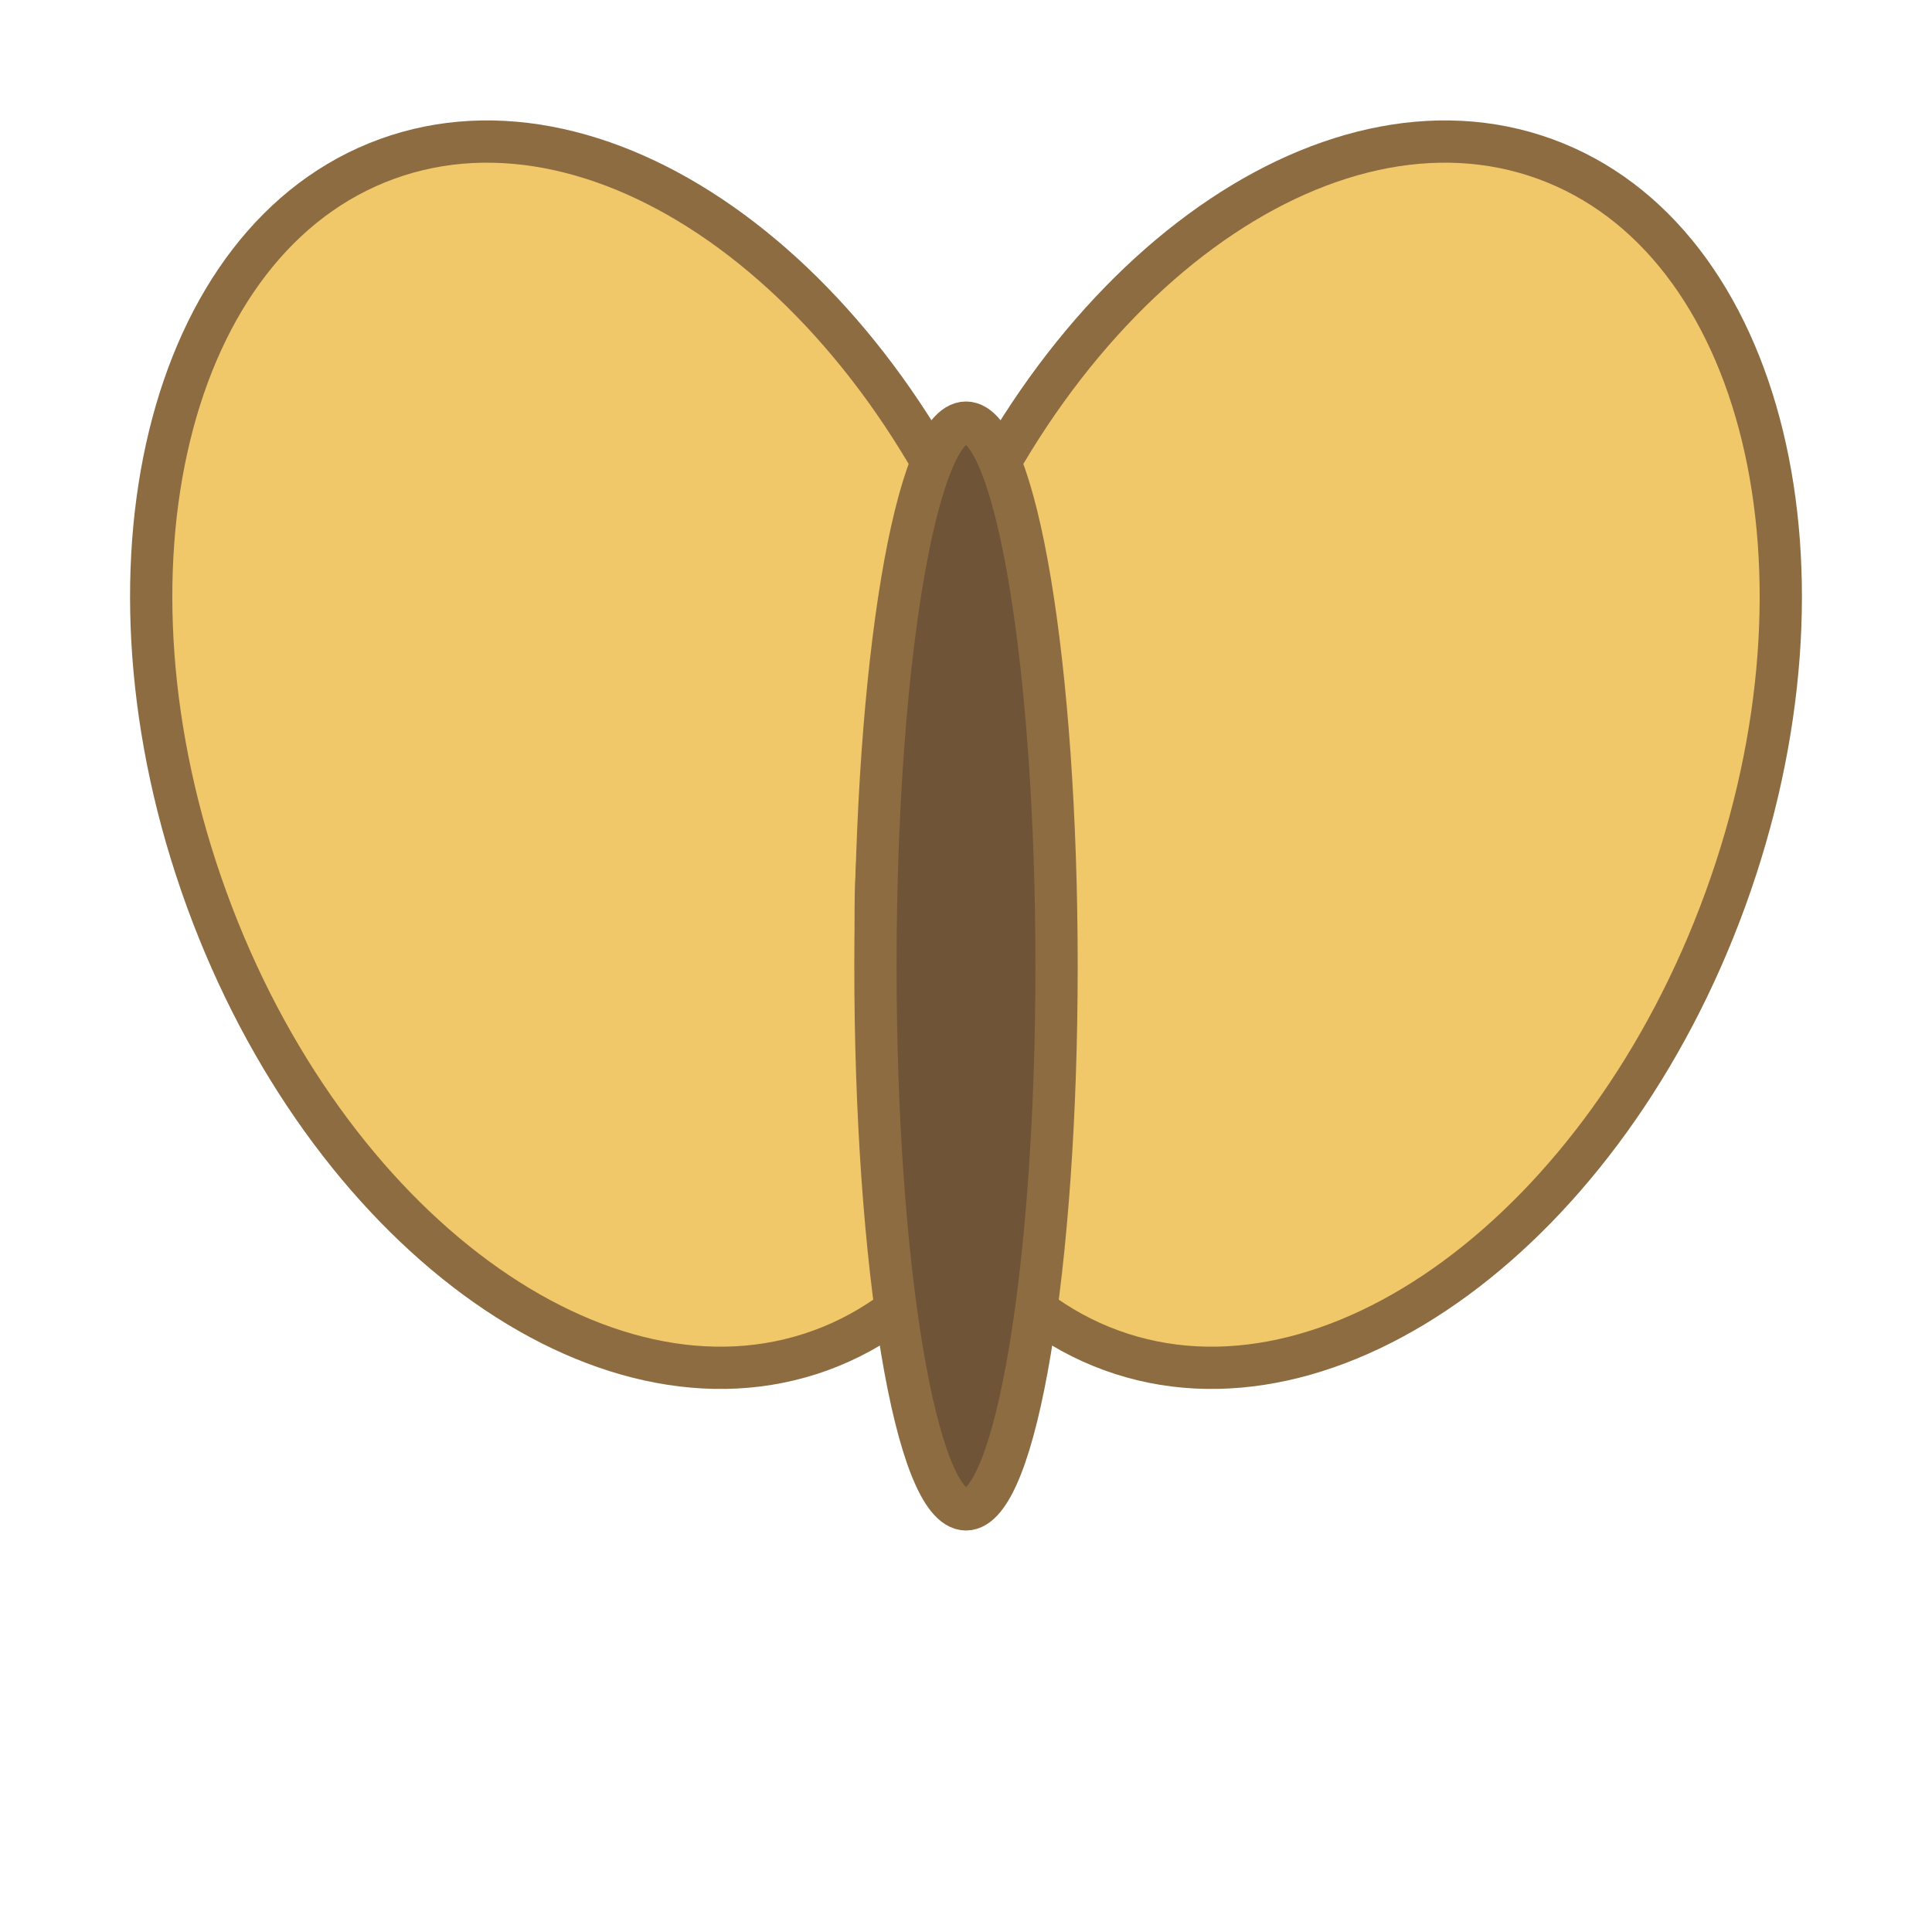
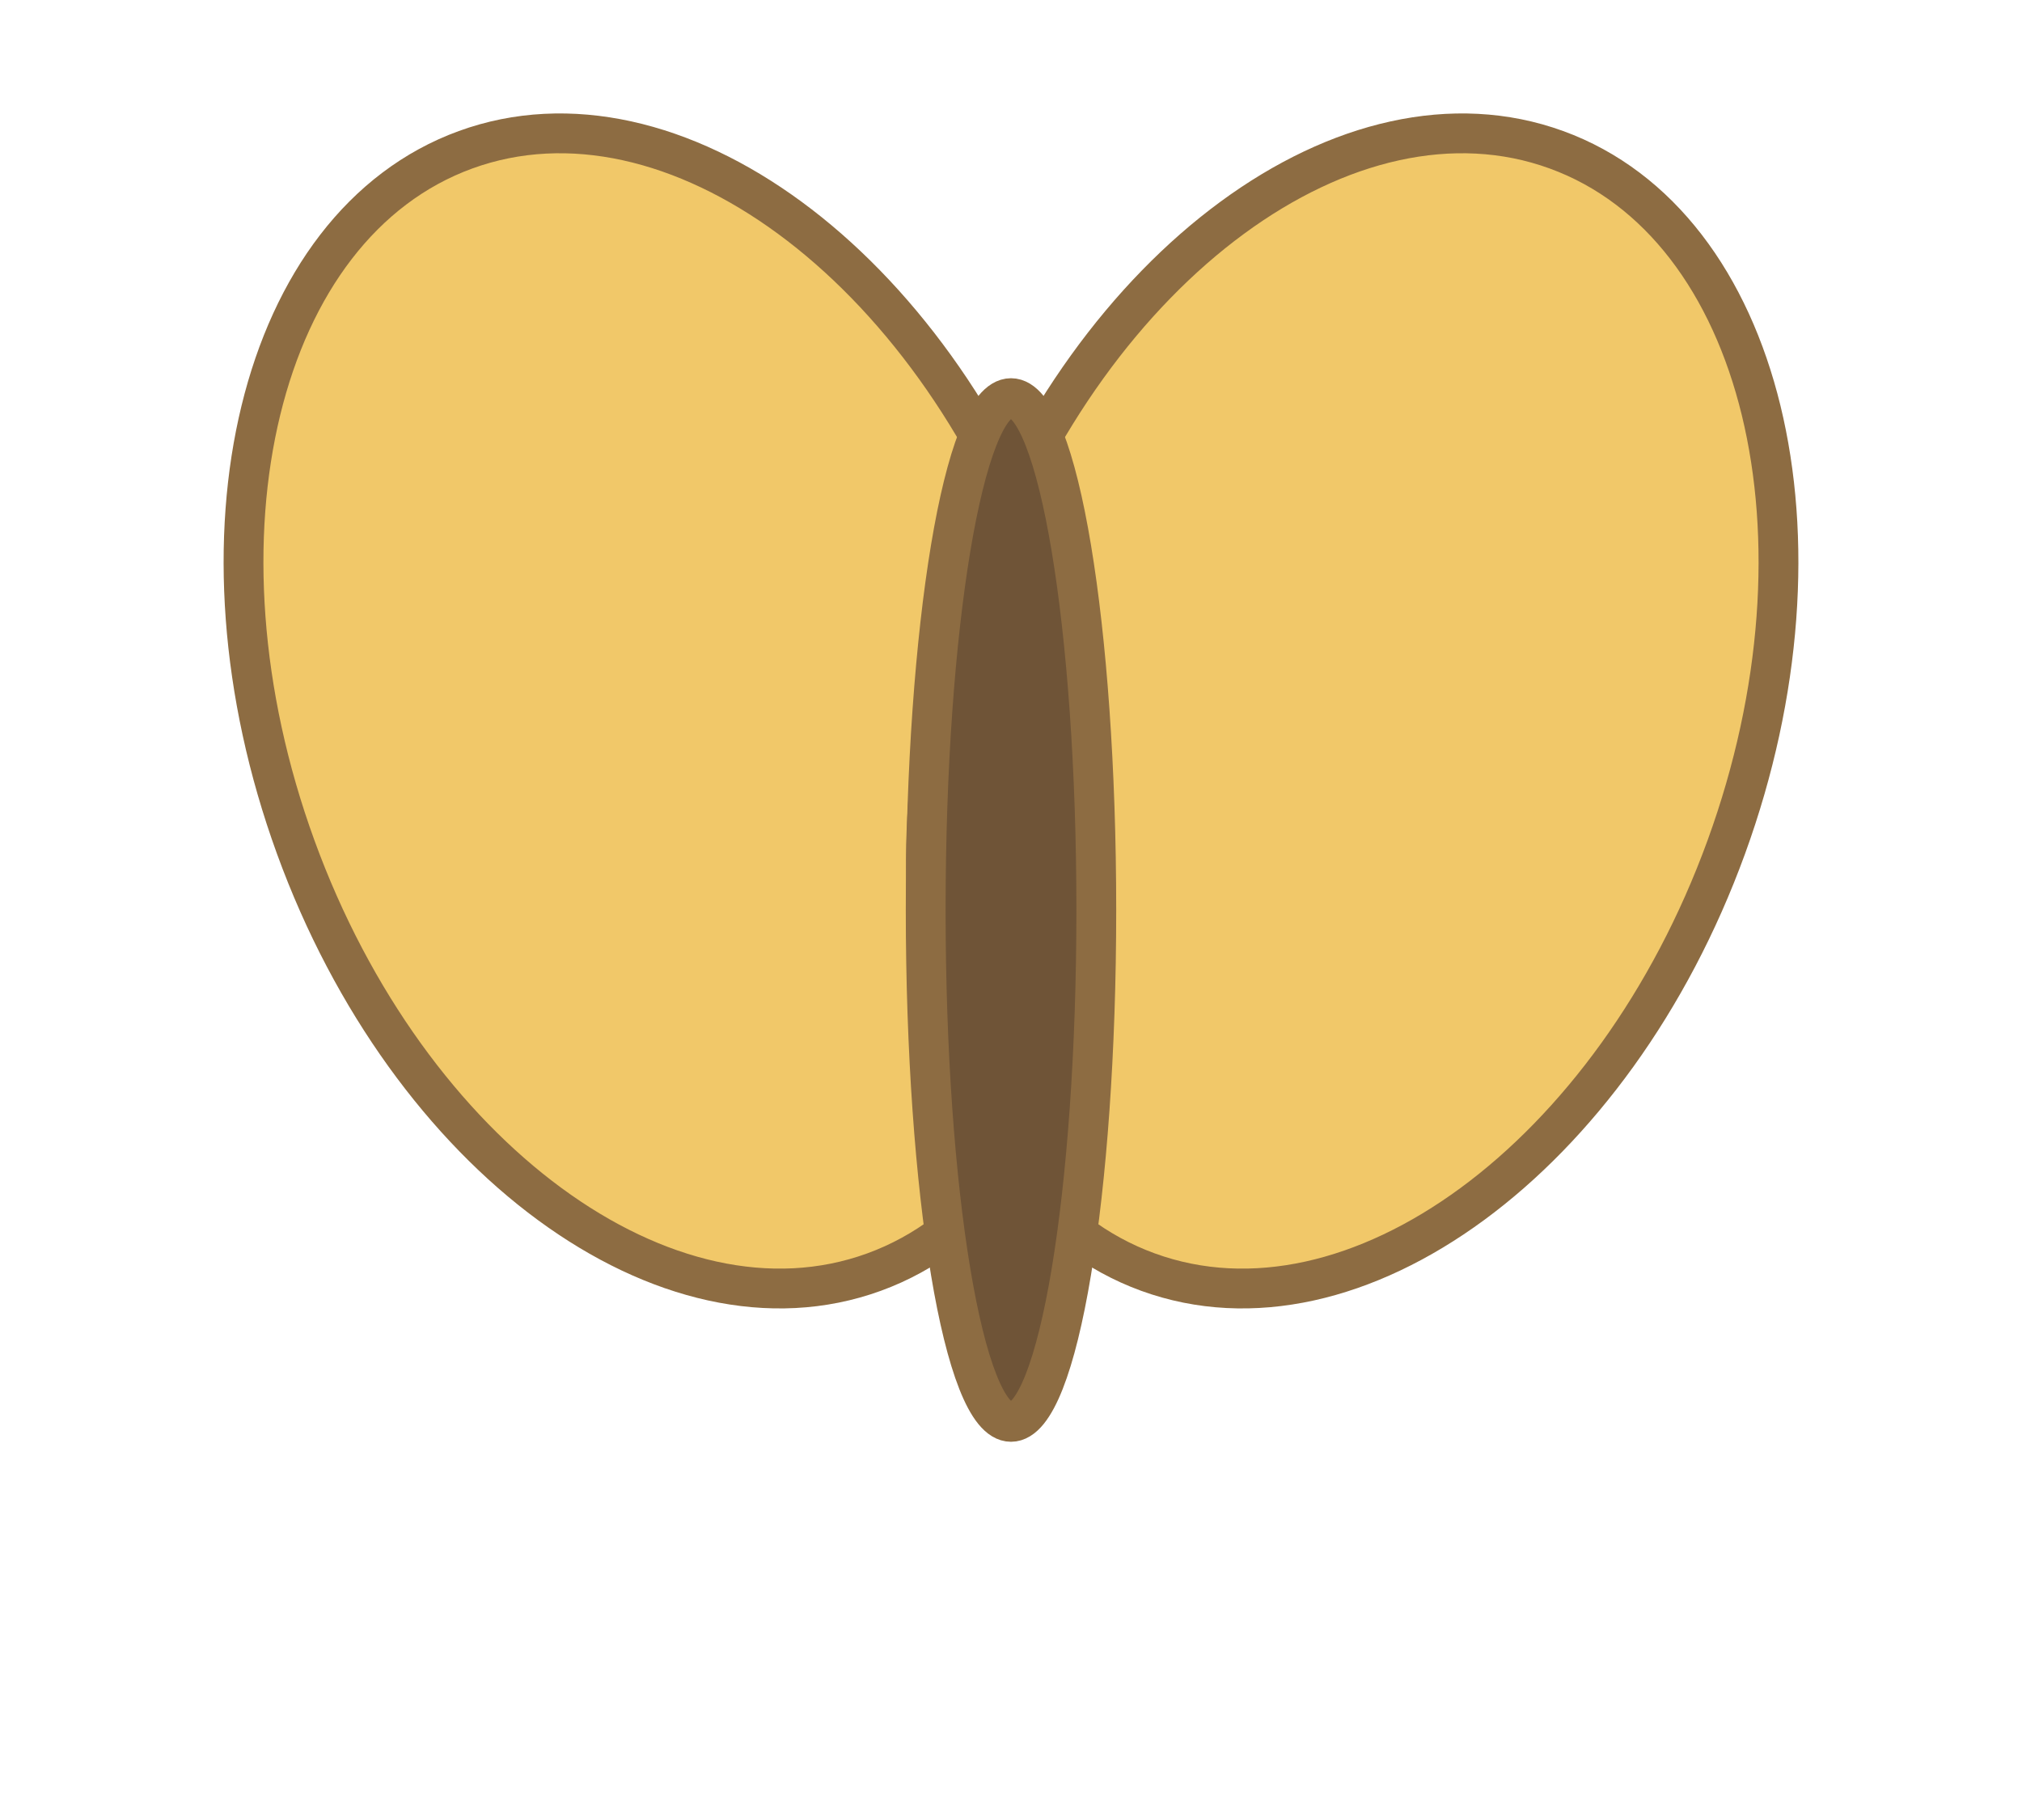
- <svg xmlns="http://www.w3.org/2000/svg" width="64" height="64" viewBox="0 0 64 64">
+ <svg xmlns="http://www.w3.org/2000/svg" width="10" height="9" viewBox="0 0 64 64">
  <g fill="#f1c869" stroke="#8d6c42" stroke-width="1.4">
    <ellipse cx="20" cy="25" rx="14" ry="21" transform="rotate(-20 20 25)" />
    <ellipse cx="44" cy="25" rx="14" ry="21" transform="rotate(20 44 25)" />
    <ellipse cx="32" cy="32" rx="3" ry="18" fill="#6f5437" />
  </g>
</svg>
